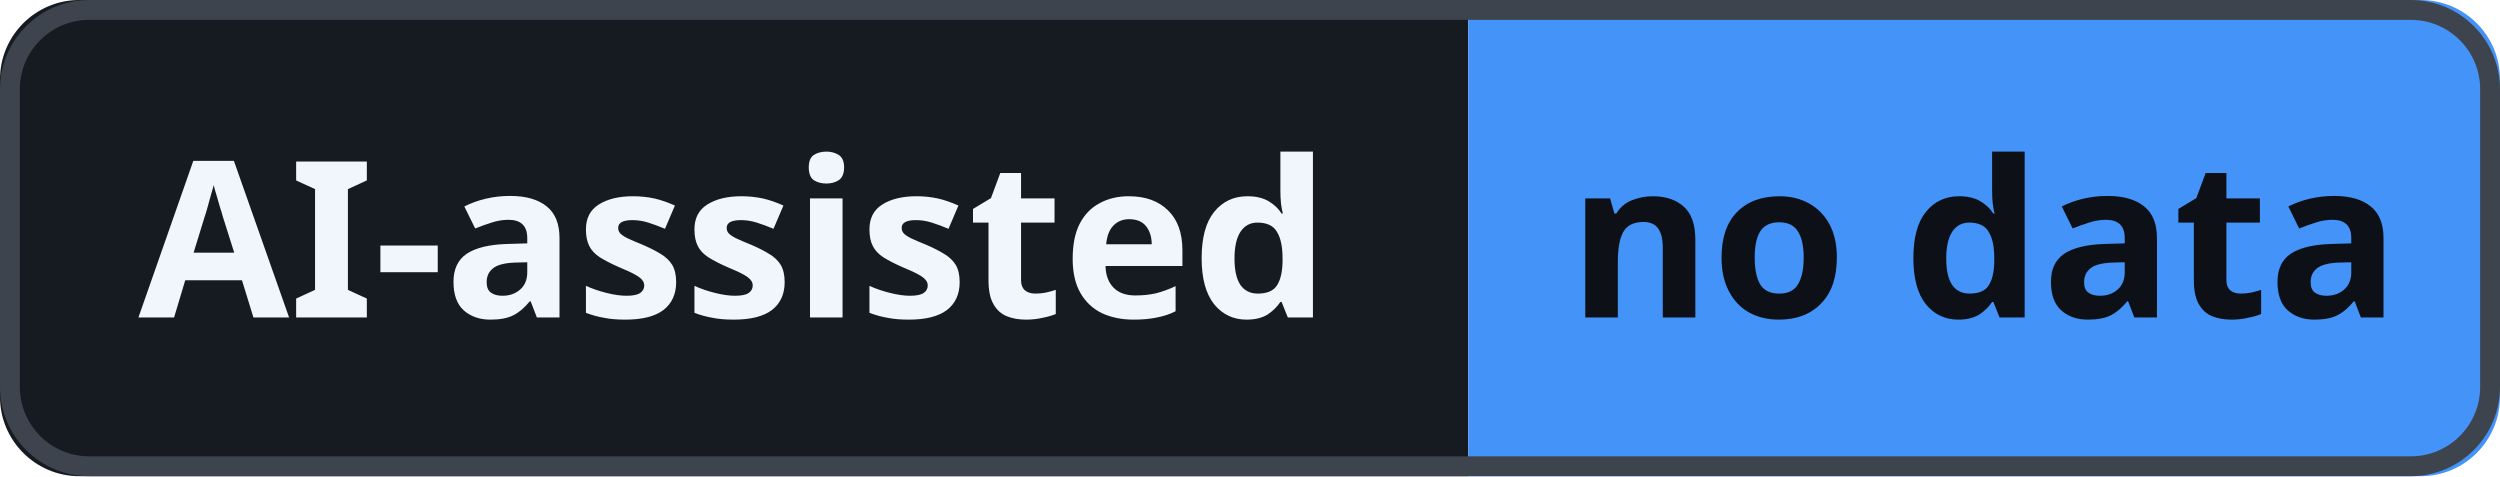
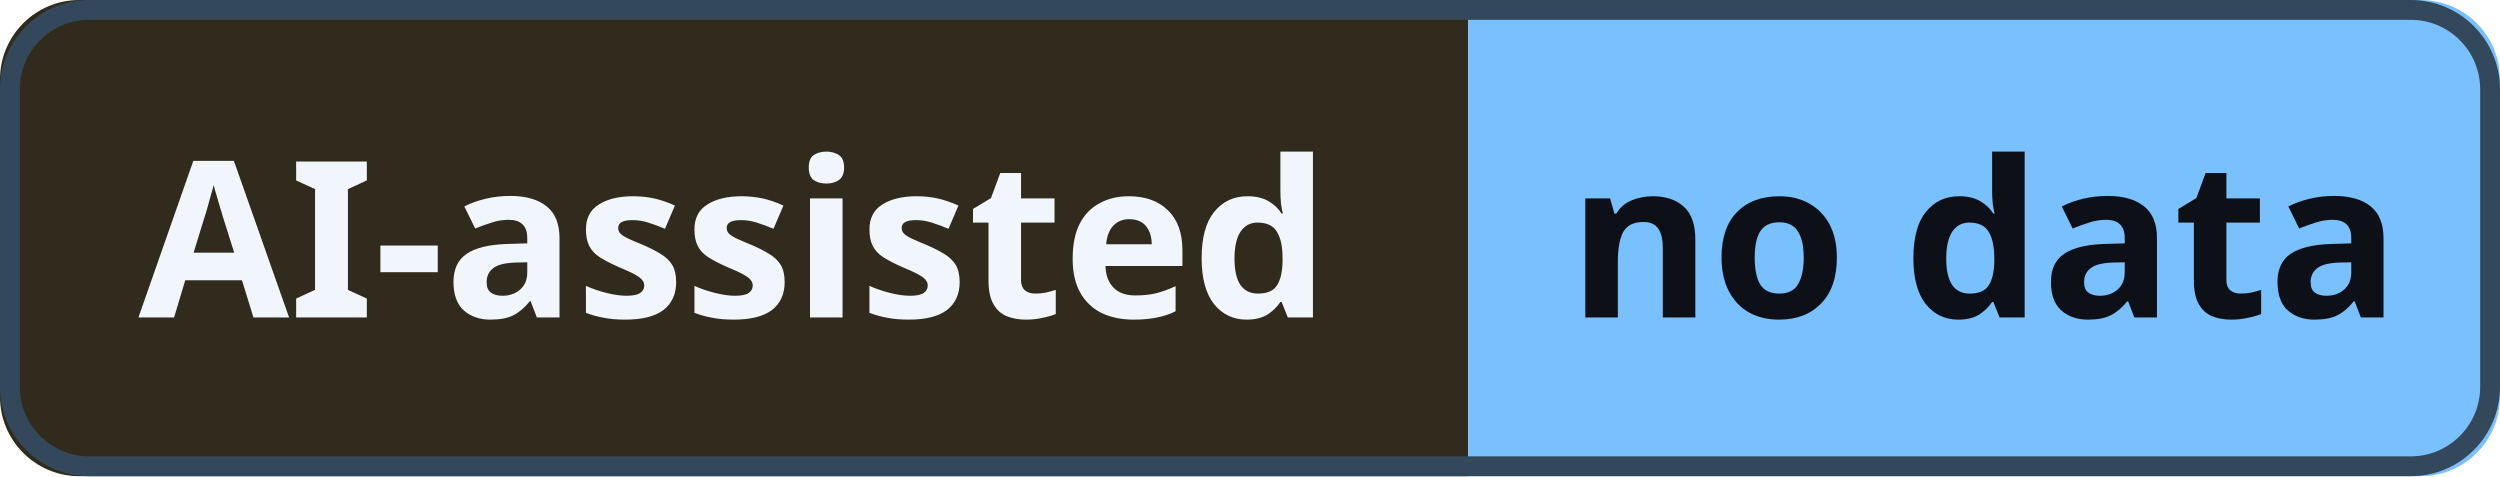
<svg xmlns="http://www.w3.org/2000/svg" width="126" height="24" viewBox="0 0 126 24" role="img" aria-labelledby="aiprofileBadgeTitle aiprofileBadgeDesc">
  <clipPath id="aiprofileBadgeClip">
    <rect width="126" height="24" rx="4" />
  </clipPath>
  <g clip-path="url(#aiprofileBadgeClip)">
-     <rect x="0" y="0" width="74" height="24" fill="#161b22" />
-     <rect x="74" y="0" width="52" height="24" fill="#4493f8" />
+     <rect x="0" y="0" width="74" height="24" fill="#302b1c" />
+     <rect x="74" y="0" width="52" height="24" fill="#79c0ff" />
  </g>
-   <rect x="0.5" y="0.5" width="125" height="23" rx="4" fill="none" stroke="#3d444d" stroke-width="1" />
-   <text x="37" y="16" font-family="'Trebuchet MS', Corbel, 'Avenir Next', Avenir, Ubuntu, sans-serif" font-size="11" font-weight="600" fill="#f0f6fc" text-anchor="middle">AI-assisted</text>
-   <text x="100" y="16" font-family="'Trebuchet MS', Corbel, 'Avenir Next', Avenir, Ubuntu, sans-serif" font-size="11" font-weight="600" fill="#0d1117" text-anchor="middle">no data</text>
+   <rect x="0.5" y="0.5" width="125" height="23" rx="4" fill="none" stroke="#34485c" stroke-width="1" />
+   <text x="37" y="16" font-family="Candara, Corbel, 'Avenir Next', Avenir, Ubuntu, sans-serif" font-size="11" font-weight="600" fill="#f0f6fc" text-anchor="middle">AI-assisted</text>
+   <text x="100" y="16" font-family="Candara, Corbel, 'Avenir Next', Avenir, Ubuntu, sans-serif" font-size="11" font-weight="600" fill="#0d1117" text-anchor="middle">no data</text>
</svg>
